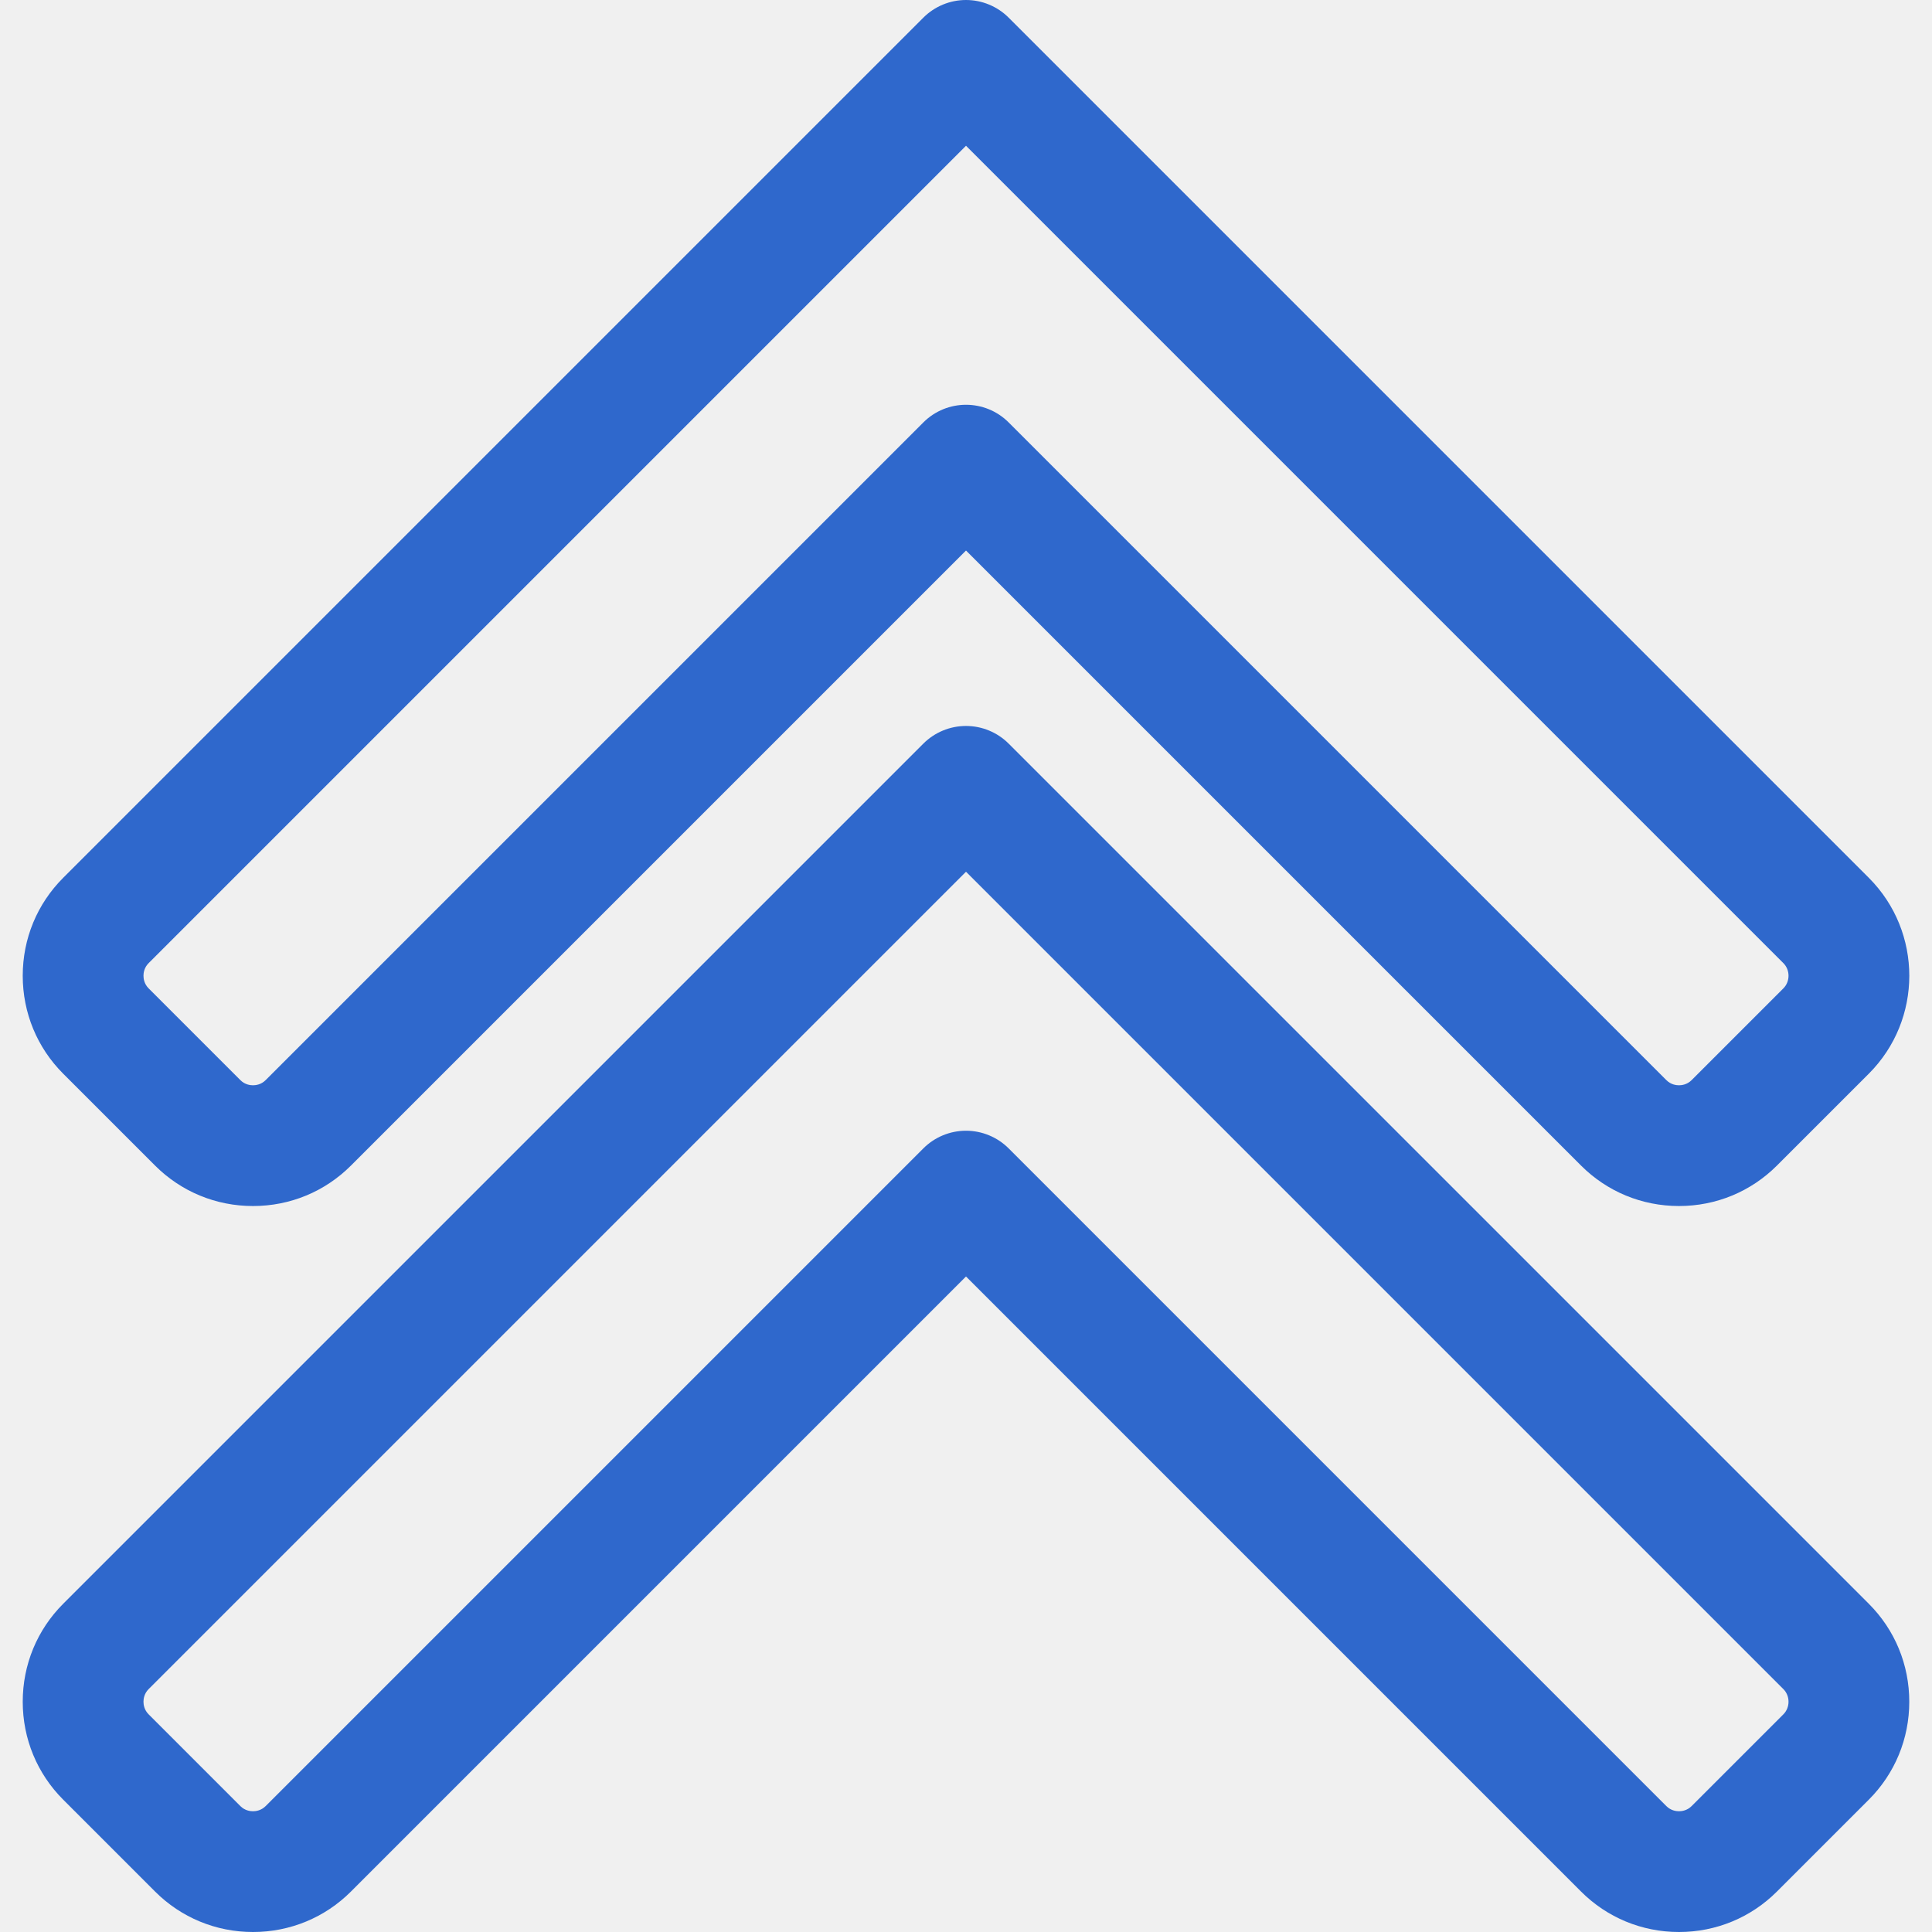
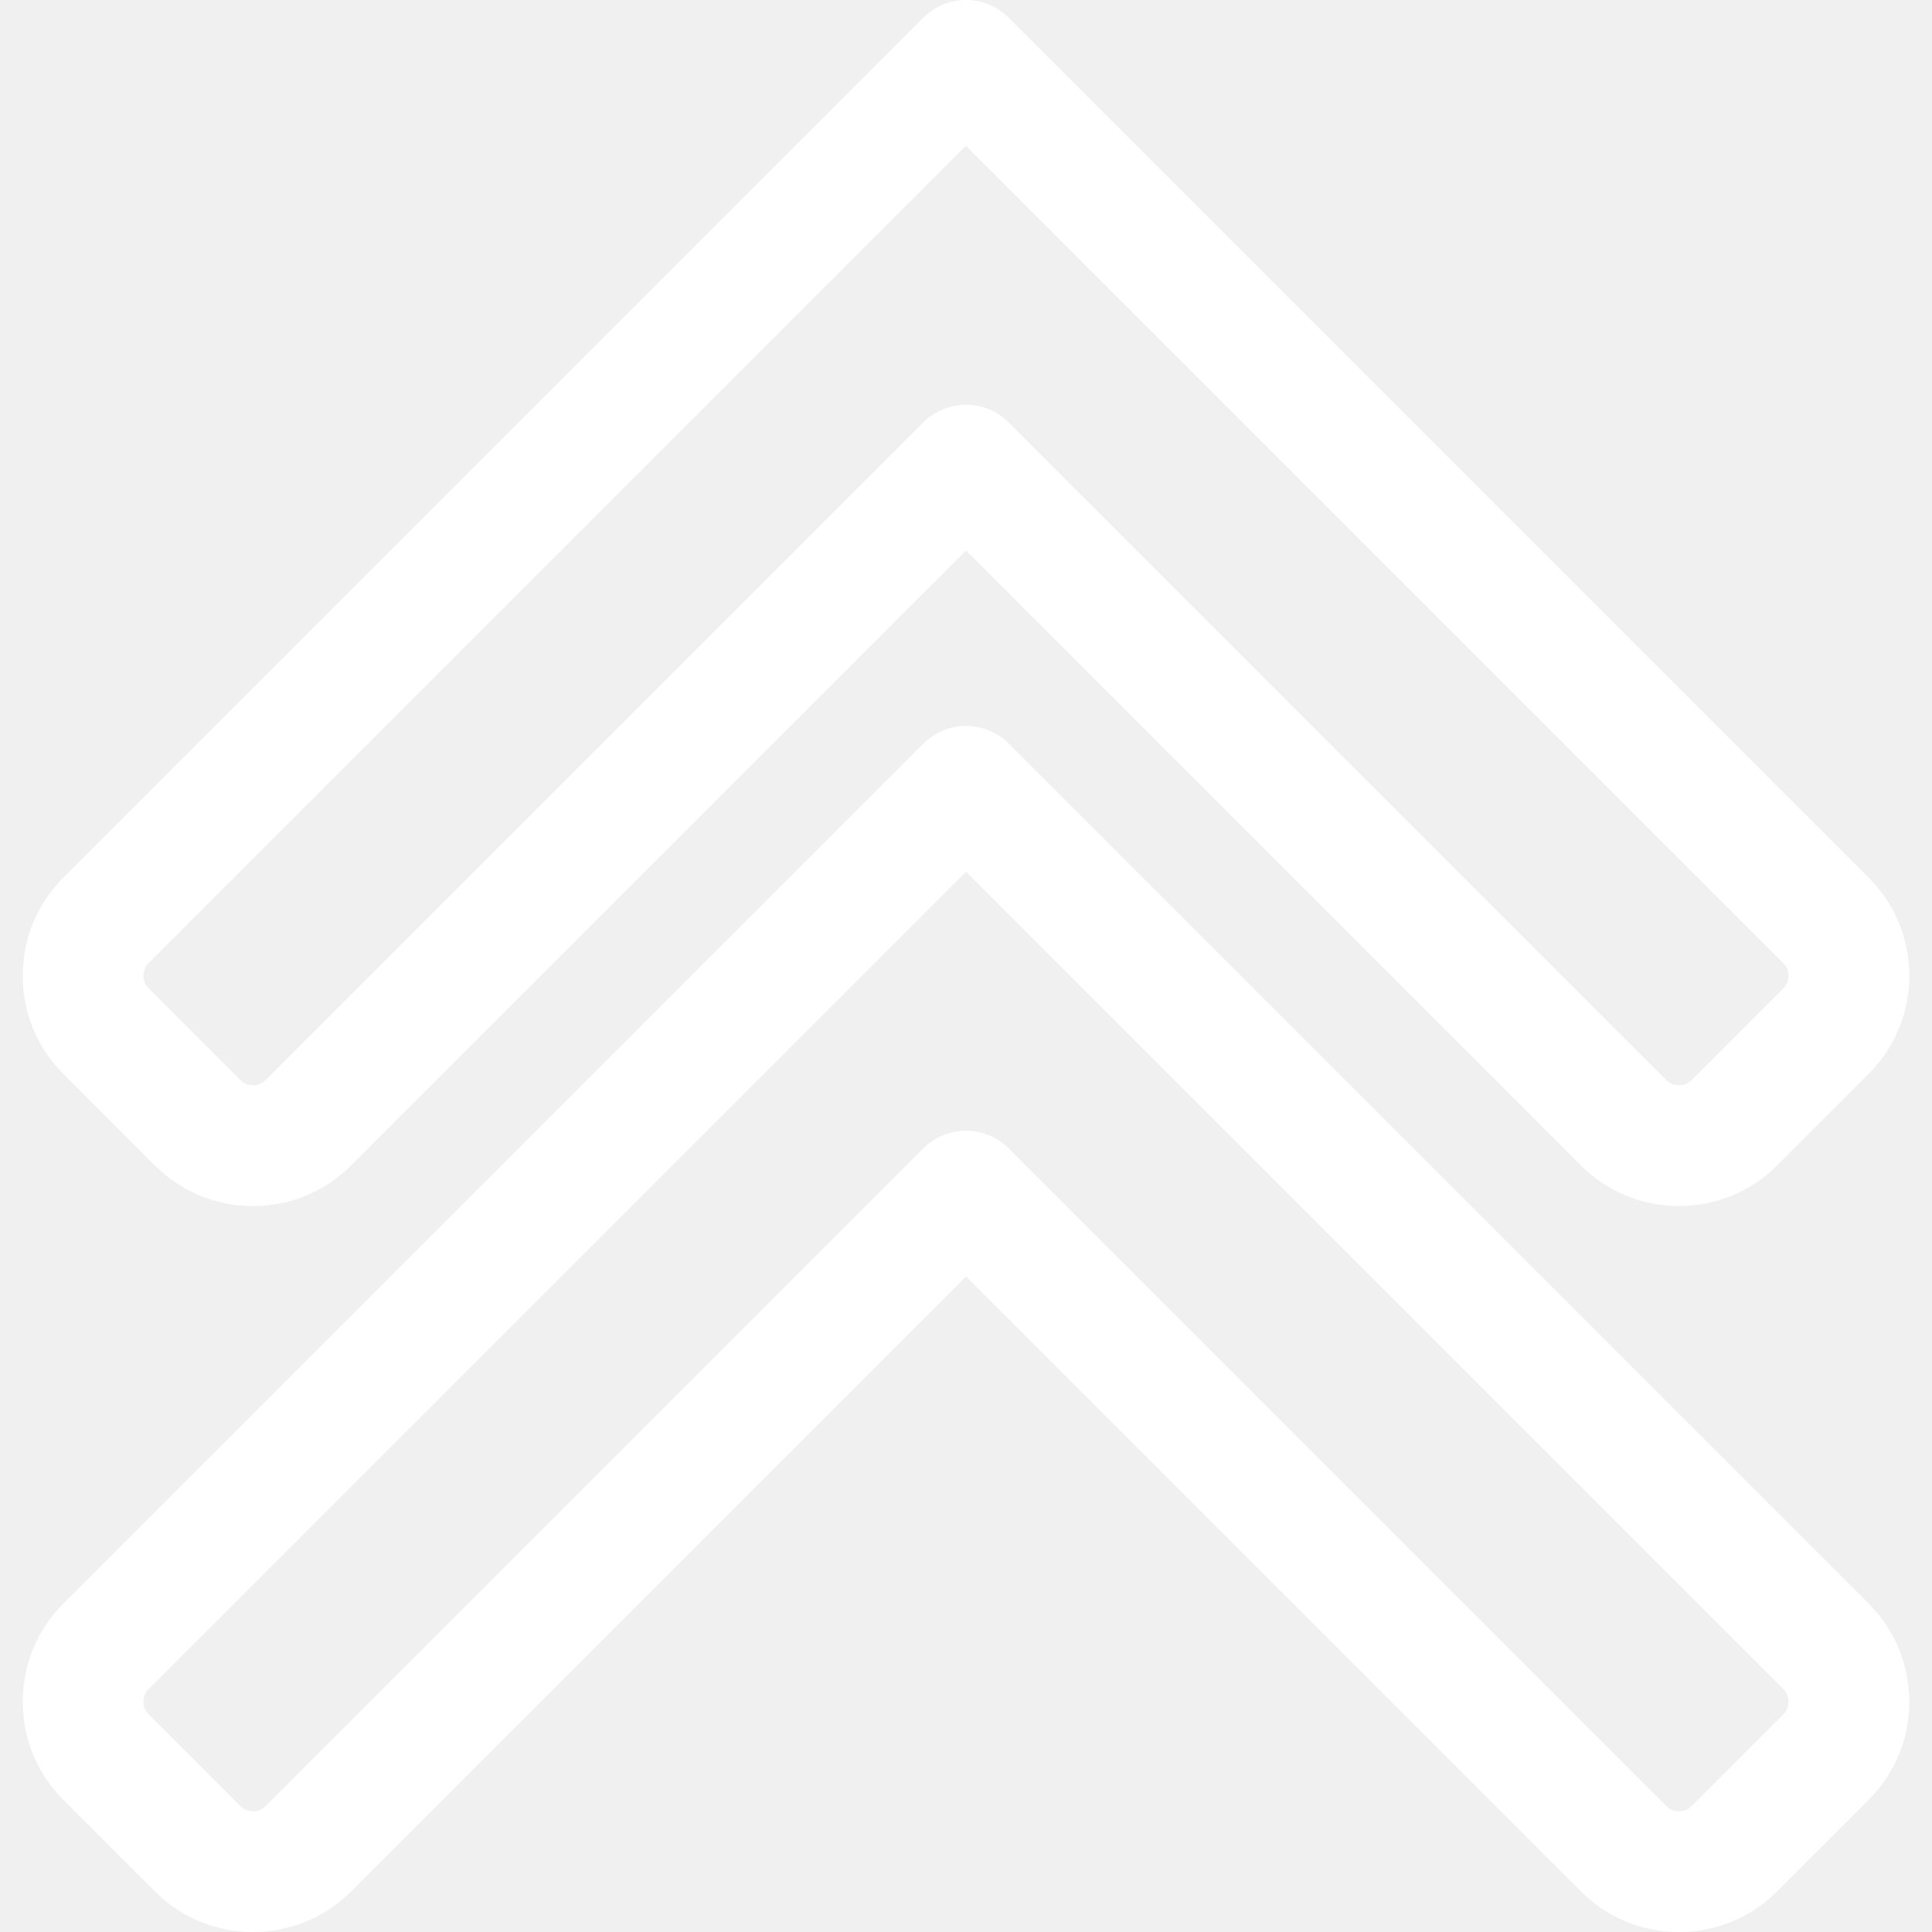
<svg xmlns="http://www.w3.org/2000/svg" id="Layer_1" viewBox="0 0 512 512">
-   <path d="m41.087 308.882c6.919 6.918 16.14 10.729 25.963 10.729s19.044-3.81 25.964-10.729l162.987-162.986 162.984 162.984c6.919 6.919 16.14 10.73 25.964 10.73s19.045-3.811 25.963-10.729l24.337-24.335c14.314-14.316 14.314-37.61-.001-51.926l-227.934-227.933c-3-3-7.07-4.687-11.313-4.687s-8.313 1.686-11.313 4.687l-227.933 227.932c-6.92 6.919-10.731 16.14-10.731 25.964s3.812 19.045 10.729 25.963zm-1.706-53.635 216.62-216.62 216.619 216.62c1.809 1.809 1.809 4.865.001 6.673l-24.337 24.335c-1.18 1.18-2.596 1.356-3.335 1.356s-2.155-.176-3.336-1.357l-174.299-174.299c-3.124-3.125-7.218-4.687-11.313-4.687-4.094 0-8.189 1.563-11.313 4.687l-174.3 174.298c-1.182 1.182-2.599 1.358-3.338 1.358s-2.156-.176-3.336-1.356l-24.334-24.336c-1.181-1.18-1.356-2.597-1.356-3.335s.175-2.156 1.357-3.337zm227.933-58.171c-3-3-7.07-4.687-11.313-4.687s-8.313 1.686-11.313 4.687l-227.933 227.932c-6.92 6.918-10.731 16.14-10.731 25.964s3.812 19.046 10.729 25.962l24.334 24.336c6.919 6.92 16.14 10.73 25.963 10.73s19.044-3.81 25.964-10.729l162.987-162.986 162.984 162.985c6.919 6.919 16.14 10.73 25.964 10.73s19.045-3.811 25.963-10.729l24.336-24.335c6.919-6.918 10.729-16.139 10.729-25.963s-3.81-19.044-10.729-25.963zm205.307 257.232-24.337 24.336c-1.18 1.18-2.596 1.356-3.335 1.356s-2.155-.176-3.336-1.357l-174.299-174.3c-3-3-7.07-4.687-11.313-4.687s-8.313 1.686-11.313 4.687l-174.3 174.299c-1.182 1.182-2.599 1.358-3.338 1.358s-2.156-.176-3.336-1.356l-24.334-24.337c-1.181-1.18-1.356-2.596-1.356-3.334s.176-2.155 1.357-3.336l216.62-216.62 216.62 216.62c1.808 1.808 1.808 4.863 0 6.671z" fill="#2f68cc" />
+   <path d="m41.087 308.882c6.919 6.918 16.14 10.729 25.963 10.729s19.044-3.81 25.964-10.729l162.987-162.986 162.984 162.984c6.919 6.919 16.14 10.73 25.964 10.73s19.045-3.811 25.963-10.729l24.337-24.335c14.314-14.316 14.314-37.61-.001-51.926l-227.934-227.933c-3-3-7.07-4.687-11.313-4.687s-8.313 1.686-11.313 4.687l-227.933 227.932c-6.92 6.919-10.731 16.14-10.731 25.964s3.812 19.045 10.729 25.963zm-1.706-53.635 216.62-216.62 216.619 216.62c1.809 1.809 1.809 4.865.001 6.673l-24.337 24.335c-1.18 1.18-2.596 1.356-3.335 1.356s-2.155-.176-3.336-1.357l-174.299-174.299c-3.124-3.125-7.218-4.687-11.313-4.687-4.094 0-8.189 1.563-11.313 4.687l-174.3 174.298c-1.182 1.182-2.599 1.358-3.338 1.358s-2.156-.176-3.336-1.356l-24.334-24.336c-1.181-1.18-1.356-2.597-1.356-3.335s.175-2.156 1.357-3.337zm227.933-58.171c-3-3-7.07-4.687-11.313-4.687s-8.313 1.686-11.313 4.687l-227.933 227.932c-6.92 6.918-10.731 16.14-10.731 25.964s3.812 19.046 10.729 25.962l24.334 24.336c6.919 6.92 16.14 10.73 25.963 10.73s19.044-3.81 25.964-10.729l162.987-162.986 162.984 162.985c6.919 6.919 16.14 10.73 25.964 10.73s19.045-3.811 25.963-10.729l24.336-24.335c6.919-6.918 10.729-16.139 10.729-25.963s-3.81-19.044-10.729-25.963zm205.307 257.232-24.337 24.336c-1.18 1.18-2.596 1.356-3.335 1.356s-2.155-.176-3.336-1.357l-174.299-174.3c-3-3-7.07-4.687-11.313-4.687s-8.313 1.686-11.313 4.687l-174.3 174.299c-1.182 1.182-2.599 1.358-3.338 1.358s-2.156-.176-3.336-1.356l-24.334-24.337c-1.181-1.18-1.356-2.596-1.356-3.334s.176-2.155 1.357-3.336l216.62-216.62 216.62 216.62c1.808 1.808 1.808 4.863 0 6.671z" fill="white" />
</svg>
